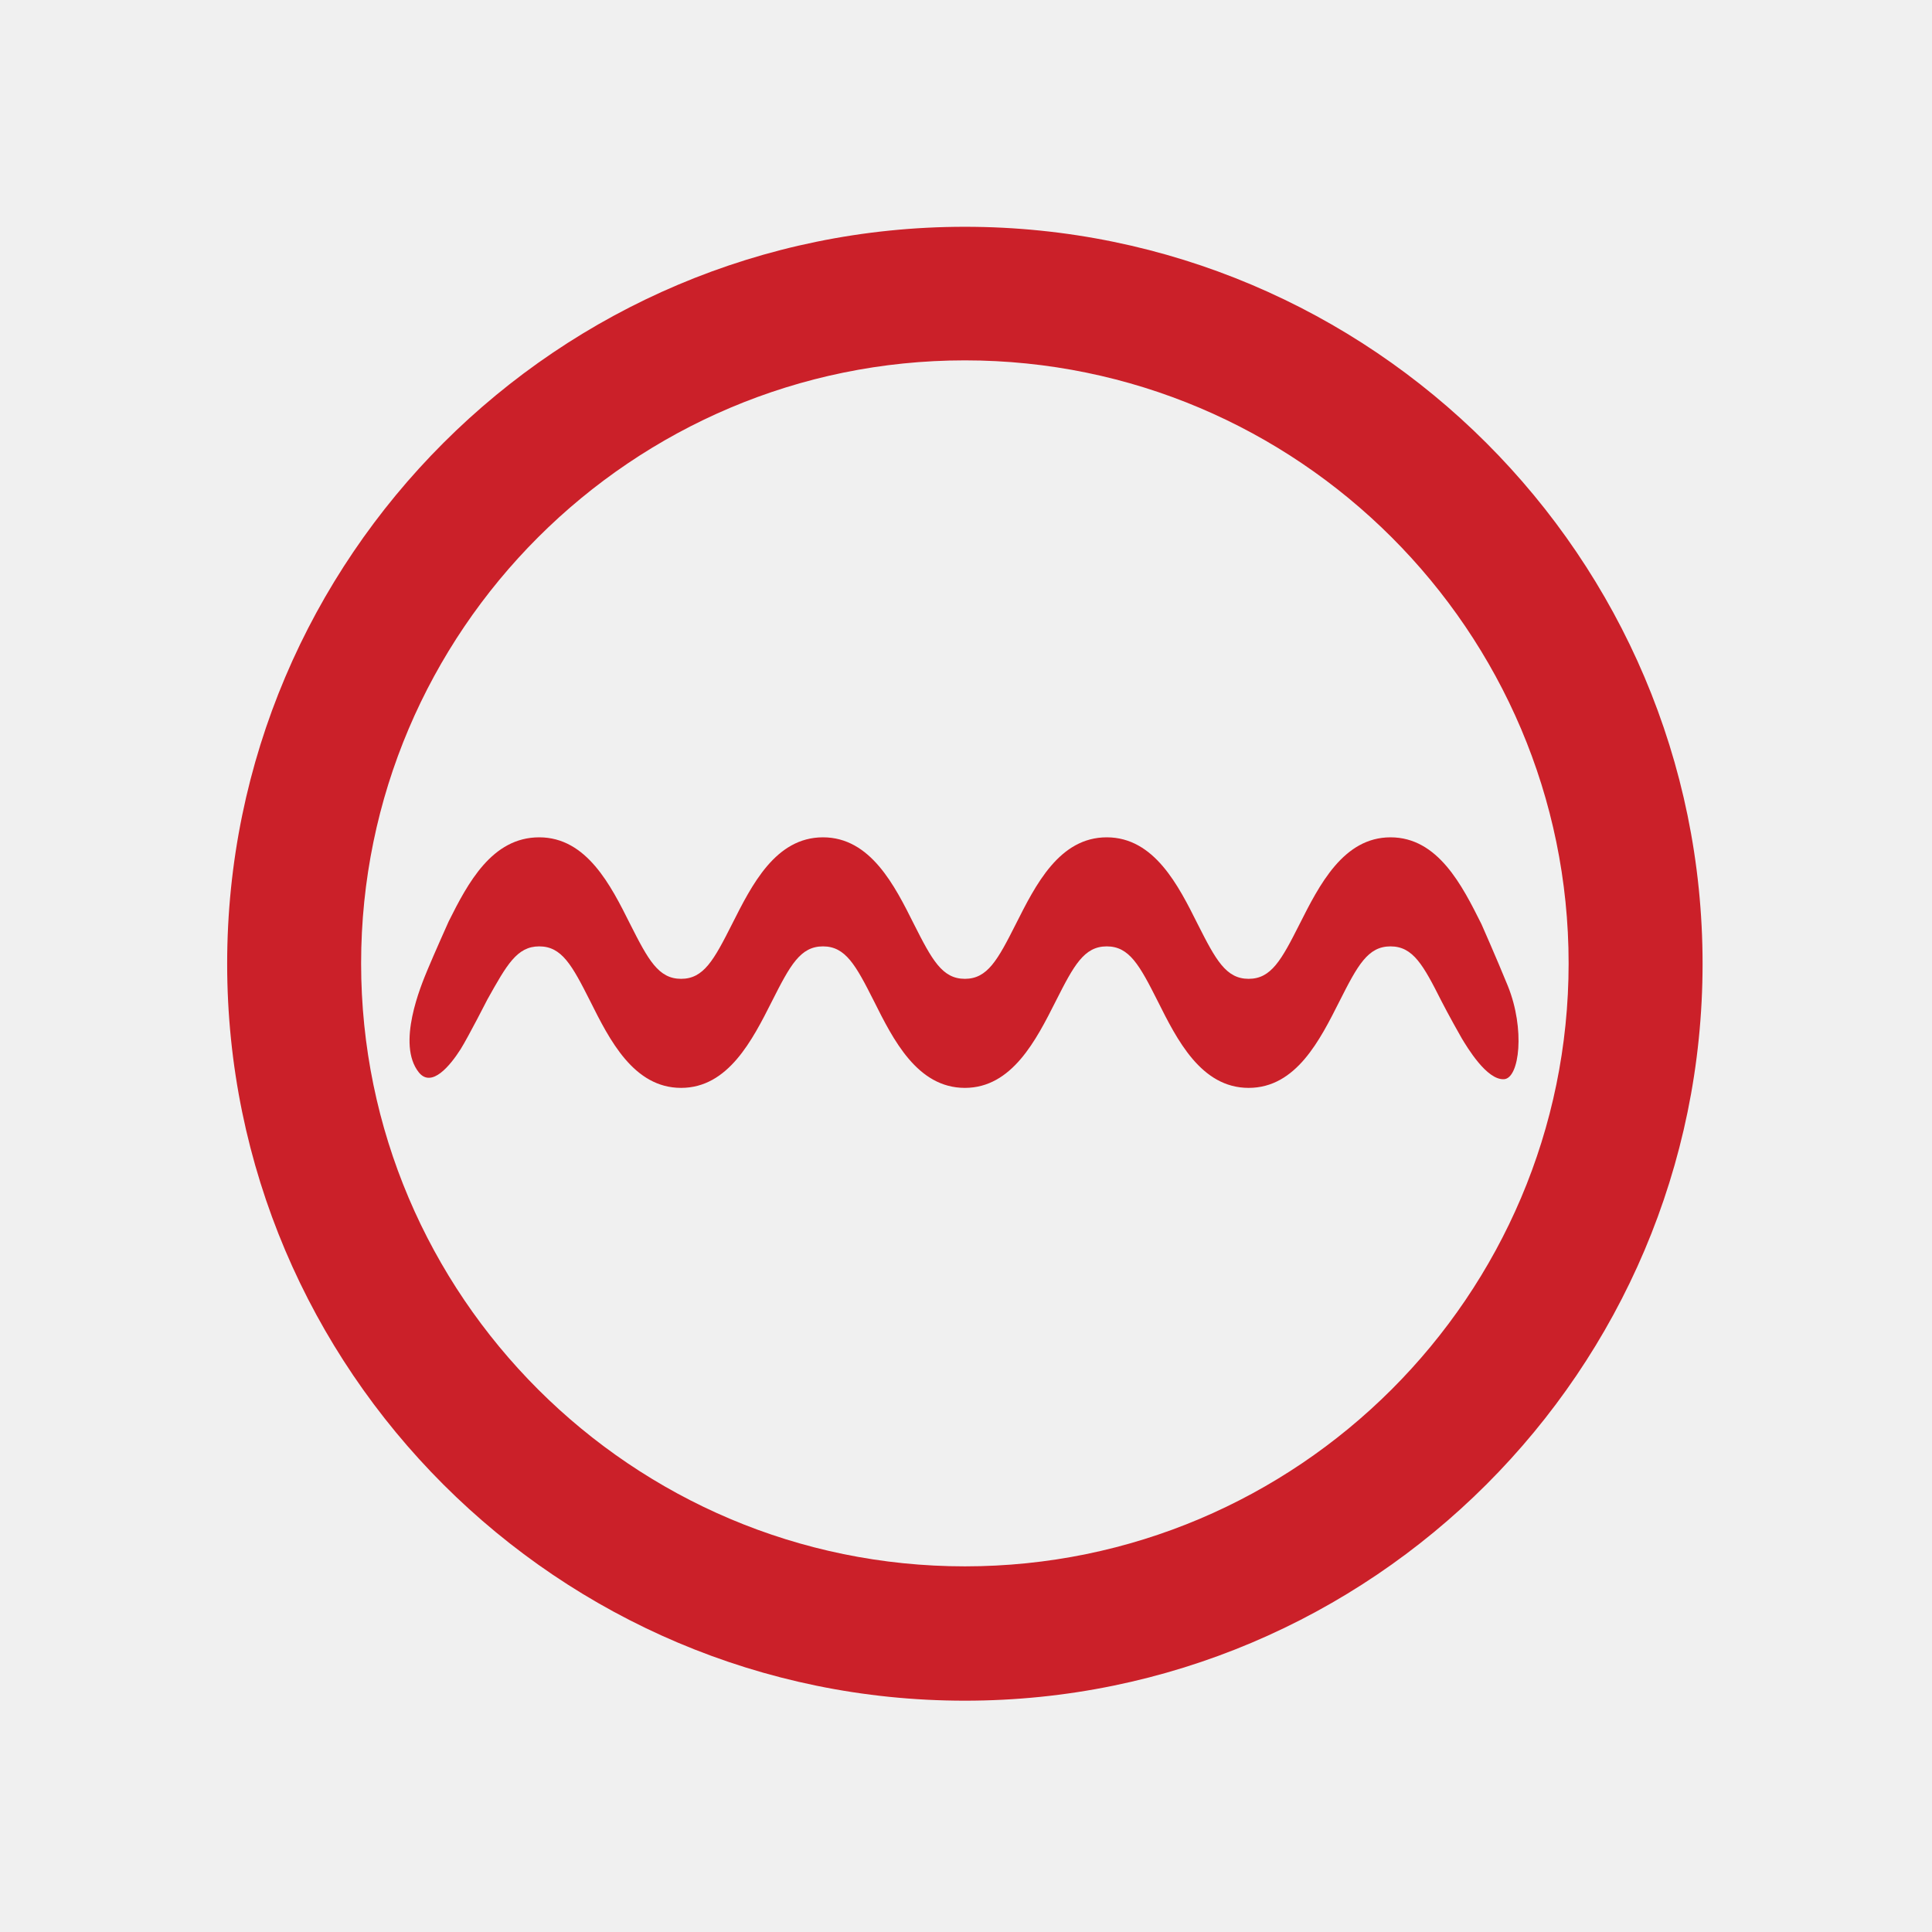
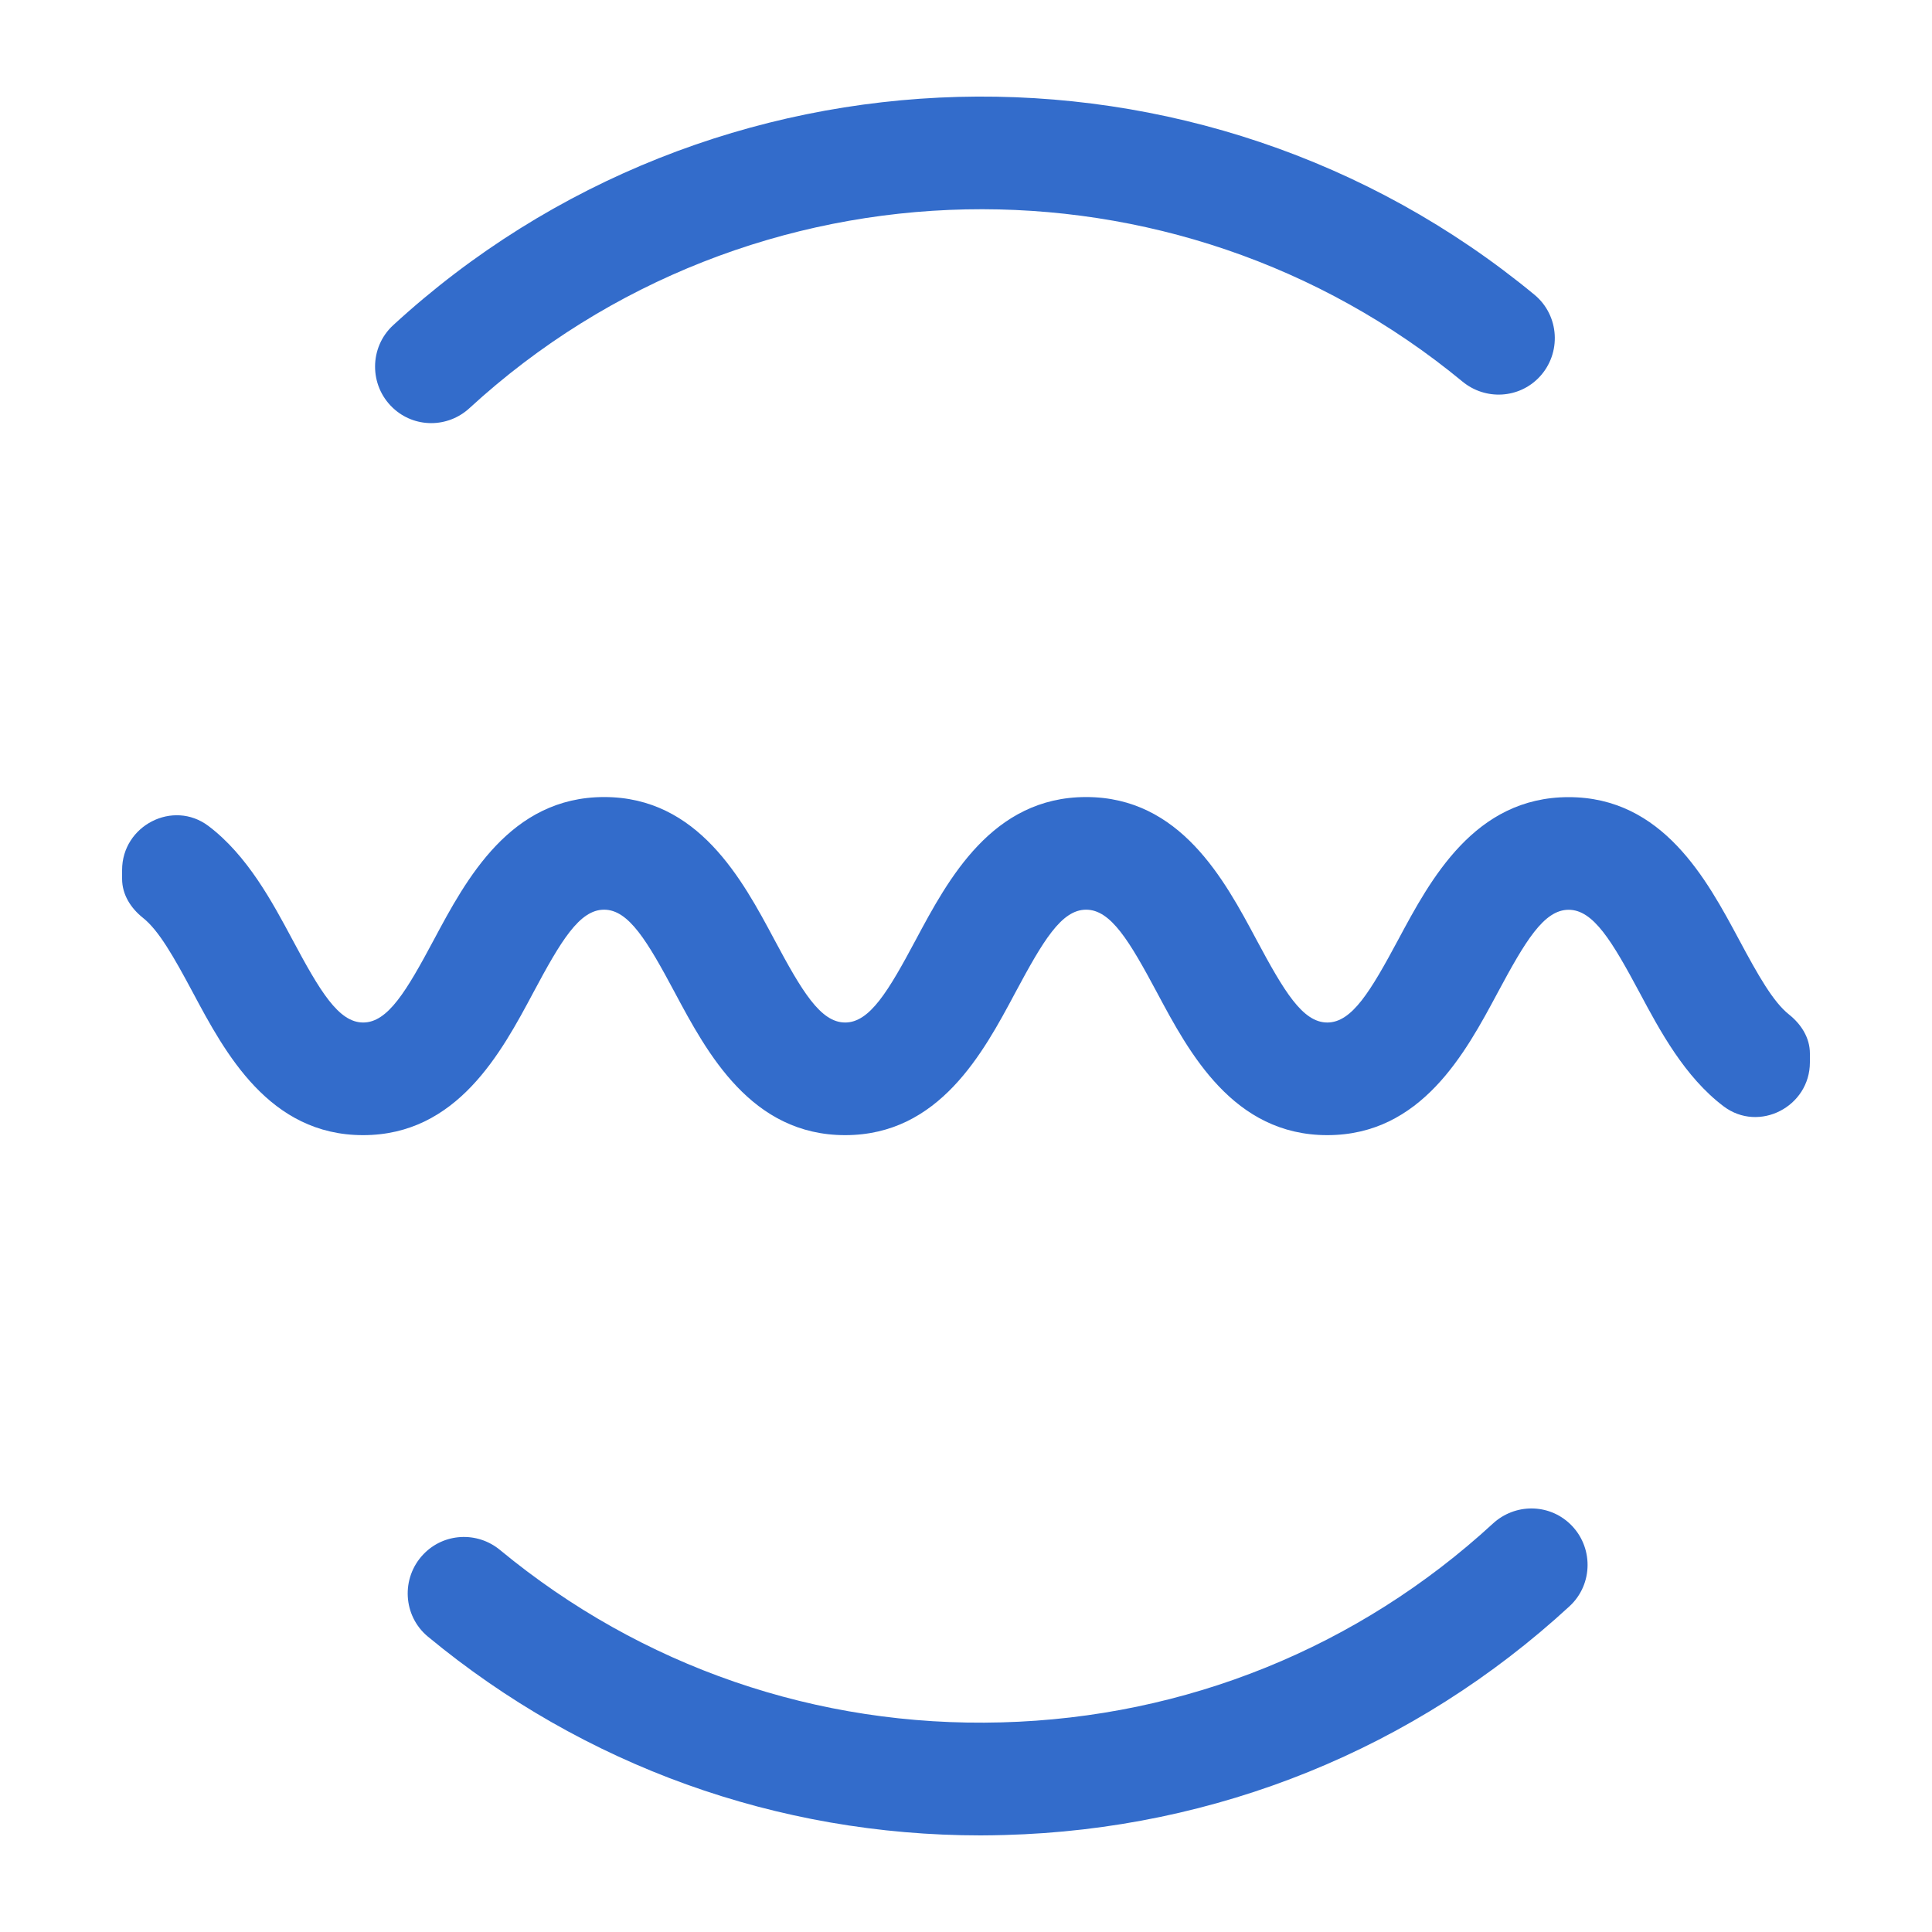
- <svg xmlns="http://www.w3.org/2000/svg" xmlns:xlink="http://www.w3.org/1999/xlink" viewBox="0 0 512 512">
-   <defs>
-     <path id="a" d="M0 0h512v512H0z" />
-   </defs>
-   <clipPath id="b">
-     <use xlink:href="#a" />
-   </clipPath>
-   <path d="M255.7 450.7c-107.8 0-195.5-87.6-195.5-195.3 0-107.7 87.7-195.3 195.5-195.3s195.5 87.6 195.5 195.3c0 107.7-87.7 195.3-195.5 195.3m0-355.2c-88.2 0-160 71.7-160 159.8 0 88.1 71.8 159.8 160 159.8s160-71.7 160-159.8c0-88.1-71.8-159.8-160-159.8" clip-path="url(#b)" fill="#cb2029" />
-   <path d="M392.6 244.9c-5.1-10.2-11.5-23-24.1-23-12.5 0-18.9 12.7-24.1 23-4.8 9.5-7.5 14.5-13.5 14.5s-8.7-5-13.5-14.5c-5.1-10.2-11.5-23-24.1-23s-18.9 12.7-24.1 23c-4.8 9.5-7.5 14.5-13.5 14.5s-8.7-5-13.5-14.5c-5.1-10.2-11.5-23-24.1-23s-18.9 12.7-24.1 23c-4.8 9.5-7.5 14.5-13.5 14.5s-8.7-5-13.5-14.5c-5.1-10.2-11.5-23-24.1-23-12.5 0-18.9 12.1-24 22.3 0 0-3.9 8.7-5.6 12.8-1.7 4.1-8.3 19.7-2.3 27.2 3.4 4.2 8.3-1.8 11.1-6.2 2.1-3.4 7.1-13.2 7.1-13.2 5.1-9.1 7.8-14 13.7-14 6 0 8.7 5 13.5 14.5 5.1 10.2 11.5 23 24.1 23 12.5 0 18.9-12.7 24.1-23 4.8-9.5 7.5-14.5 13.5-14.5s8.7 5 13.5 14.5c5.1 10.2 11.5 23 24.1 23 12.5 0 18.9-12.7 24.1-23 4.8-9.5 7.5-14.5 13.5-14.5s8.7 5 13.5 14.5c5.1 10.2 11.5 23 24.1 23s18.9-12.7 24.1-23c4.8-9.5 7.5-14.5 13.5-14.5s8.7 5 13.5 14.5c0 0 2.2 4.3 5.4 9.9 1.4 2.3 6.6 11.1 11.2 10.8 4.1-.3 5.6-13.3 1-24.7-3.1-7.6-7-16.4-7-16.4z" fill="#cb2029" />
+ <svg xmlns="http://www.w3.org/2000/svg" width="40" height="40" viewBox="0 0 40 40" fill="none">
+   <rect width="40" height="40" fill="white" />
+   <path d="M37.472 21.994C37.472 22.913 36.418 23.458 35.685 22.905C34.879 22.296 34.364 21.335 33.947 20.553C33.374 19.484 32.989 18.836 32.477 18.836C31.964 18.836 31.579 19.486 31.007 20.553C30.34 21.799 29.427 23.502 27.48 23.502C25.533 23.502 24.62 21.797 23.955 20.551C23.384 19.484 22.999 18.834 22.487 18.834C21.974 18.834 21.593 19.484 21.021 20.551C20.356 21.797 19.445 23.502 17.498 23.502C15.55 23.502 14.638 21.797 13.972 20.551C13.402 19.484 13.017 18.834 12.507 18.834C11.996 18.834 11.611 19.484 11.041 20.551C10.376 21.797 9.463 23.502 7.517 23.502C5.572 23.502 4.659 21.797 3.994 20.551C3.594 19.803 3.286 19.262 2.961 19.004C2.706 18.801 2.528 18.521 2.528 18.196V18.012C2.528 17.094 3.582 16.547 4.317 17.102C5.122 17.711 5.636 18.672 6.054 19.453C6.624 20.52 7.009 21.17 7.519 21.17C8.03 21.17 8.415 20.52 8.985 19.453C9.65 18.208 10.563 16.502 12.509 16.502C14.454 16.502 15.367 18.208 16.032 19.453C16.602 20.52 16.987 21.17 17.498 21.17C18.008 21.17 18.393 20.52 18.963 19.453C19.629 18.208 20.54 16.502 22.487 16.502C24.434 16.502 25.347 18.208 26.012 19.453C26.583 20.52 26.968 21.17 27.48 21.17C27.992 21.17 28.377 20.52 28.95 19.453C29.617 18.208 30.528 16.504 32.477 16.504C34.426 16.504 35.337 18.21 36.004 19.453C36.404 20.201 36.712 20.743 37.037 21.002C37.292 21.205 37.472 21.485 37.472 21.812V21.996V21.994Z" fill="#336CCB" />
+   <path d="M20.304 38C16.092 38 12.087 36.556 8.86 33.885C8.341 33.456 8.299 32.672 8.763 32.183C9.186 31.736 9.881 31.7 10.354 32.092C13.271 34.502 16.912 35.765 20.735 35.66C24.552 35.558 28.126 34.105 30.91 31.543C31.363 31.127 32.057 31.125 32.504 31.549C32.993 32.013 32.991 32.798 32.496 33.255C29.296 36.204 25.186 37.874 20.797 37.992C20.632 37.996 20.468 38 20.304 38Z" fill="#336CCB" />
+   <path d="M8.131 8.442C7.641 7.978 7.643 7.191 8.14 6.733C11.437 3.702 15.618 2.119 19.838 2.006C24.057 1.894 28.317 3.252 31.769 6.102C32.289 6.531 32.334 7.317 31.87 7.808C31.448 8.254 30.754 8.291 30.28 7.901C27.302 5.443 23.636 4.261 19.998 4.335C16.293 4.41 12.615 5.789 9.72 8.45C9.268 8.866 8.575 8.864 8.131 8.442Z" fill="#336CCB" />
</svg>
